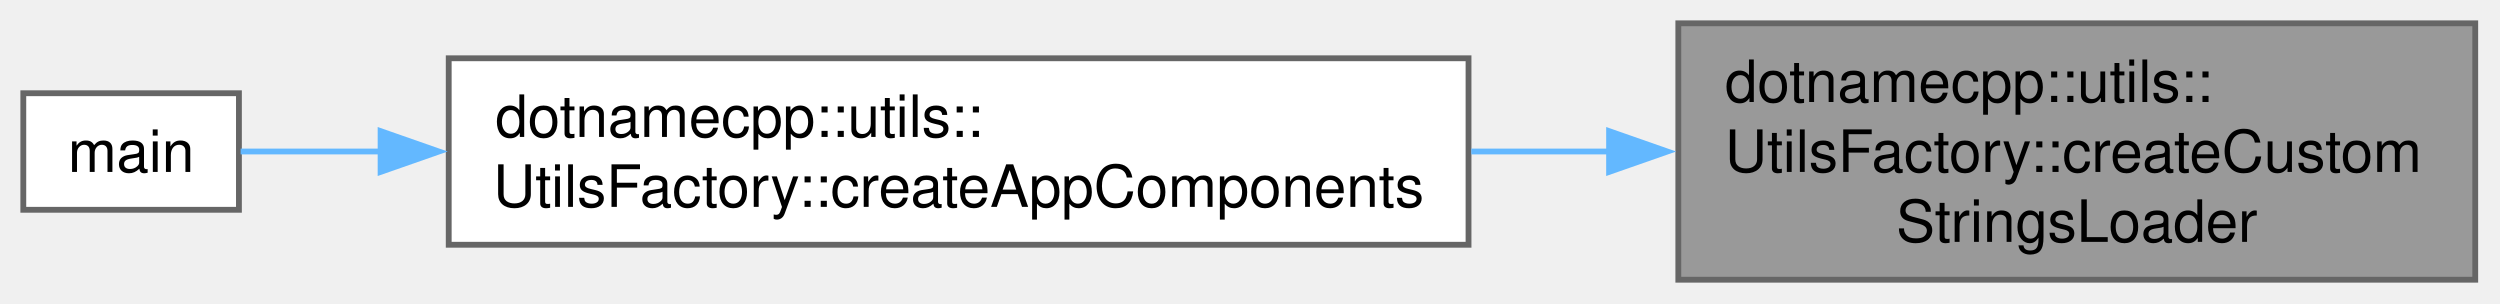
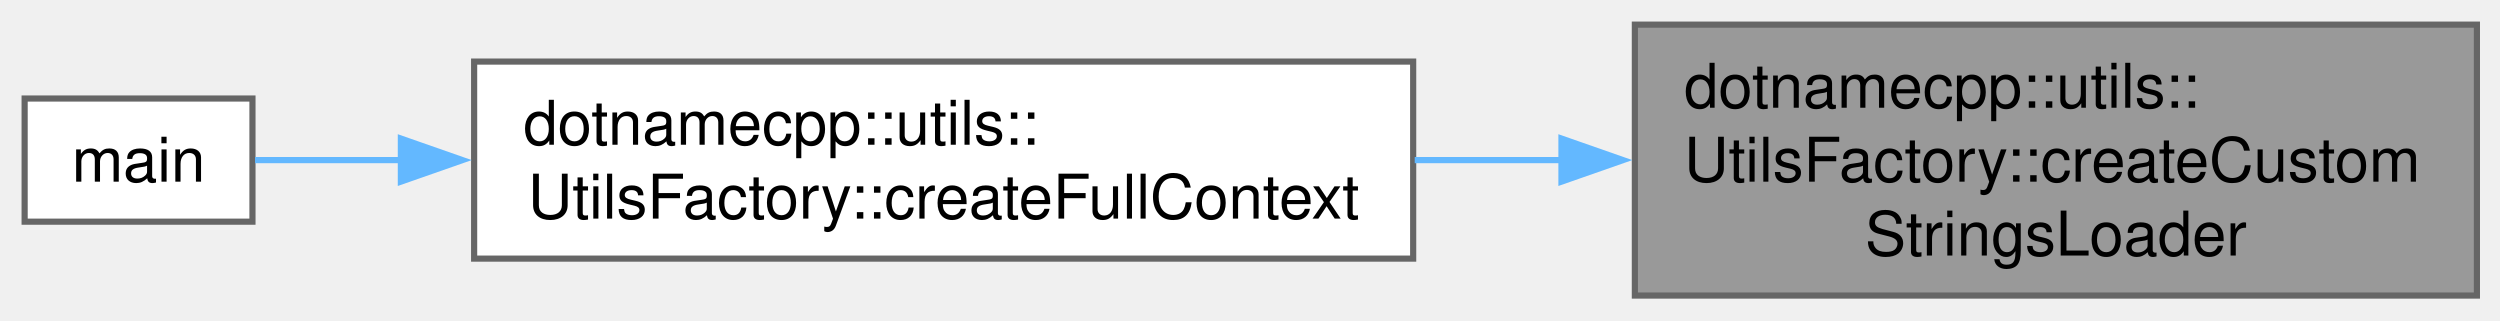
- <svg xmlns="http://www.w3.org/2000/svg" xmlns:xlink="http://www.w3.org/1999/xlink" width="429pt" height="52pt" viewBox="0.00 0.00 429.00 52.00">
+ <svg xmlns="http://www.w3.org/2000/svg" xmlns:xlink="http://www.w3.org/1999/xlink" width="406pt" height="52pt" viewBox="0.00 0.00 406.00 52.00">
  <g id="graph0" class="graph" transform="scale(1 1) rotate(0) translate(4 48)">
    <g id="Node000001" class="node">
      <g id="a_Node000001">
        <a xlink:title=" ">
-           <polygon fill="#999999" stroke="#666666" points="420.75,-44 284,-44 284,0 420.75,0 420.75,-44" />
-           <text xml:space="preserve" text-anchor="start" x="292" y="-30.5" font-family="Helvetica,sans-Serif" font-size="10.00">dotnamecpp::utils::</text>
-           <text xml:space="preserve" text-anchor="start" x="292" y="-18.5" font-family="Helvetica,sans-Serif" font-size="10.00">UtilsFactory::createCustom</text>
-           <text xml:space="preserve" text-anchor="middle" x="352.38" y="-6.5" font-family="Helvetica,sans-Serif" font-size="10.00">StringsLoader</text>
+           <polygon fill="#999999" stroke="#666666" points="398.25,-44 261.5,-44 261.5,0 398.25,0 398.25,-44" />
+           <text xml:space="preserve" text-anchor="start" x="269.5" y="-30.5" font-family="Helvetica,sans-Serif" font-size="10.00">dotnamecpp::utils::</text>
+           <text xml:space="preserve" text-anchor="start" x="269.5" y="-18.5" font-family="Helvetica,sans-Serif" font-size="10.00">UtilsFactory::createCustom</text>
+           <text xml:space="preserve" text-anchor="middle" x="329.88" y="-6.5" font-family="Helvetica,sans-Serif" font-size="10.00">StringsLoader</text>
        </a>
      </g>
    </g>
    <g id="Node000002" class="node">
      <g id="a_Node000002">
-         <a xlink:href="classdotnamecpp_1_1utils_1_1UtilsFactory.html#a76b90ad17cd7e0dc50796299c94b8567" target="_top" xlink:title="Create complete application components.">
-           <polygon fill="white" stroke="#666666" points="248,-38 73,-38 73,-6 248,-6 248,-38" />
+         <a xlink:href="classdotnamecpp_1_1utils_1_1UtilsFactory.html#a98799ec5918fdefe4c195ae9c88335bc" target="_top" xlink:title="Create full application context with all components.">
+           <polygon fill="white" stroke="#666666" points="225.5,-38 73,-38 73,-6 225.5,-6 225.5,-38" />
          <text xml:space="preserve" text-anchor="start" x="81" y="-24.5" font-family="Helvetica,sans-Serif" font-size="10.00">dotnamecpp::utils::</text>
-           <text xml:space="preserve" text-anchor="middle" x="160.5" y="-12.5" font-family="Helvetica,sans-Serif" font-size="10.00">UtilsFactory::createAppComponents</text>
+           <text xml:space="preserve" text-anchor="middle" x="149.25" y="-12.5" font-family="Helvetica,sans-Serif" font-size="10.00">UtilsFactory::createFullContext</text>
        </a>
      </g>
    </g>
    <g id="edge1_Node000001_Node000002" class="edge">
      <g id="a_edge1_Node000001_Node000002">
        <a xlink:title=" ">
-           <path fill="none" stroke="#63b8ff" d="M272.25,-22C264.4,-22 256.4,-22 248.47,-22" />
-           <polygon fill="#63b8ff" stroke="#63b8ff" points="272.12,-25.5 282.12,-22 272.12,-18.5 272.12,-25.5" />
+           <path fill="none" stroke="#63b8ff" d="M249.59,-22C241.66,-22 233.64,-22 225.75,-22" />
+           <polygon fill="#63b8ff" stroke="#63b8ff" points="249.58,-25.5 259.58,-22 249.58,-18.5 249.58,-25.5" />
        </a>
      </g>
    </g>
    <g id="Node000003" class="node">
      <g id="a_Node000003">
        <a xlink:href="Application_8cpp.html#a3c04138a5bfe5d72780bb7e82a18e627" target="_top" xlink:title=" ">
          <polygon fill="white" stroke="#666666" points="37,-32 0,-32 0,-12 37,-12 37,-32" />
          <text xml:space="preserve" text-anchor="middle" x="18.5" y="-18.5" font-family="Helvetica,sans-Serif" font-size="10.00">main</text>
        </a>
      </g>
    </g>
    <g id="edge2_Node000002_Node000003" class="edge">
      <g id="a_edge2_Node000002_Node000003">
        <a xlink:title=" ">
-           <path fill="none" stroke="#63b8ff" d="M61.45,-22C52.39,-22 44.08,-22 37.29,-22" />
-           <polygon fill="#63b8ff" stroke="#63b8ff" points="61.31,-25.5 71.31,-22 61.31,-18.5 61.31,-25.5" />
+           <path fill="none" stroke="#63b8ff" d="M61.14,-22C52.32,-22 44.14,-22 37.42,-22" />
+           <polygon fill="#63b8ff" stroke="#63b8ff" points="61.1,-25.5 71.1,-22 61.1,-18.5 61.1,-25.5" />
        </a>
      </g>
    </g>
  </g>
</svg>
